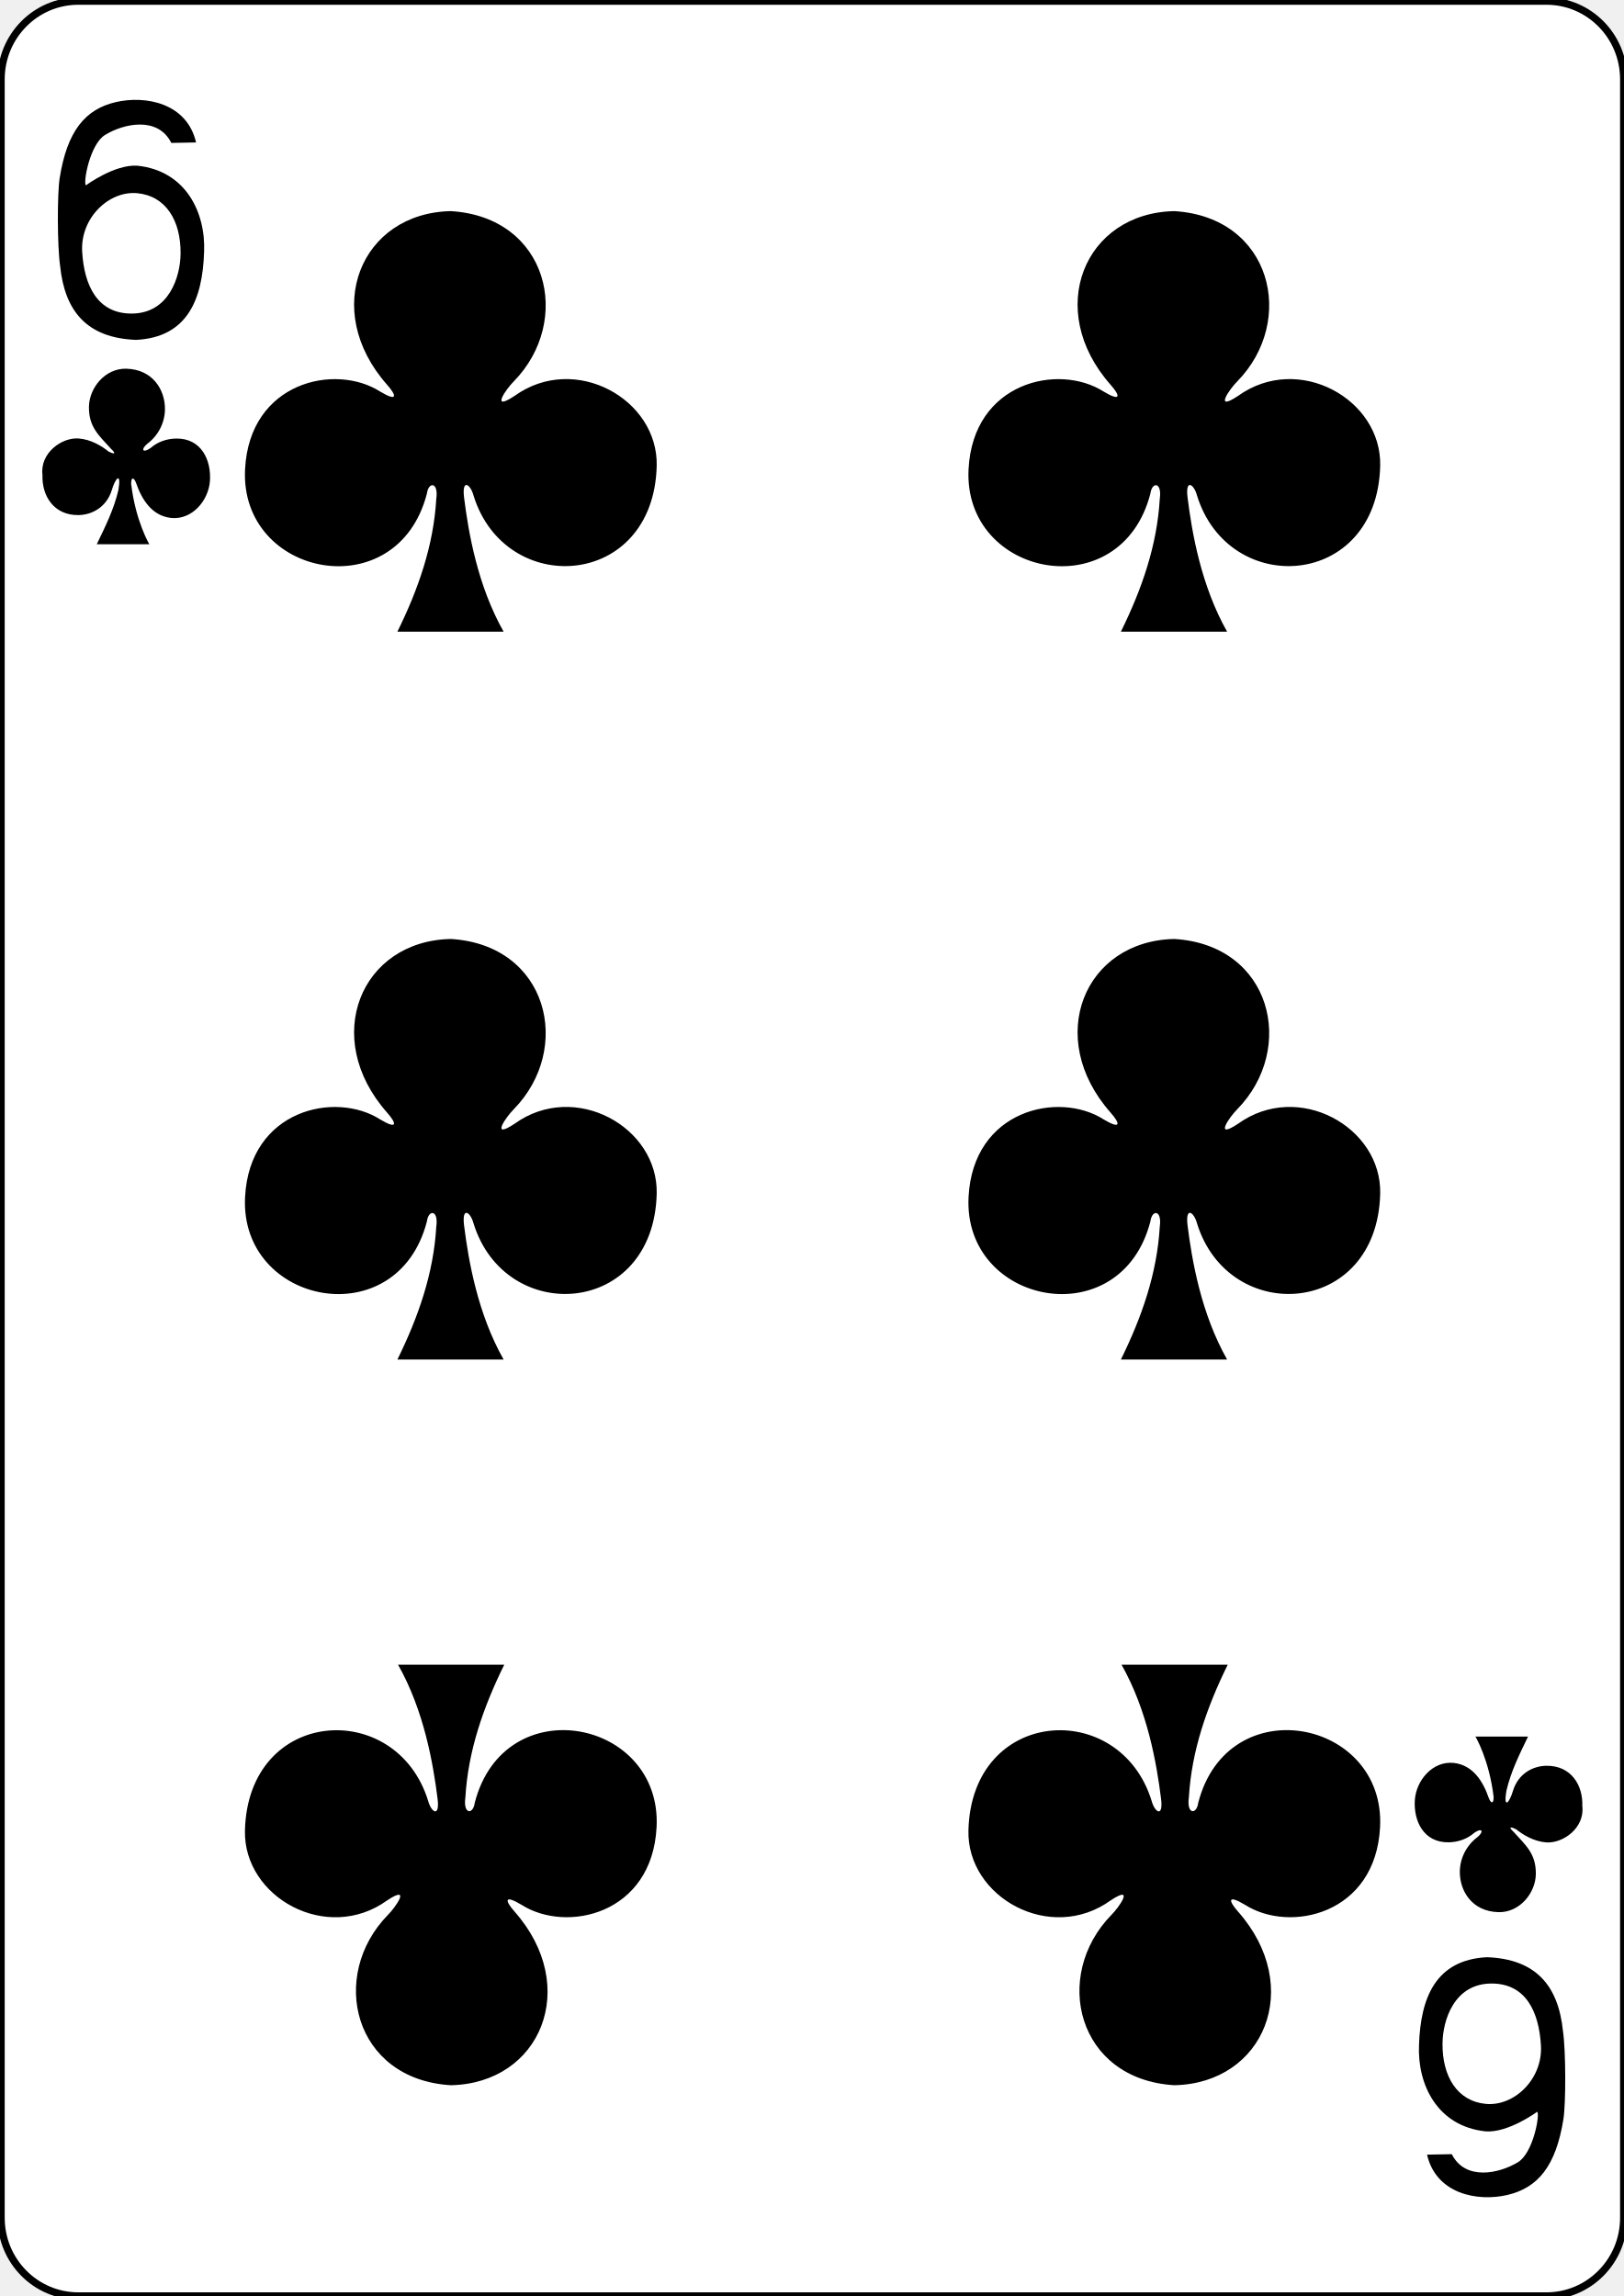
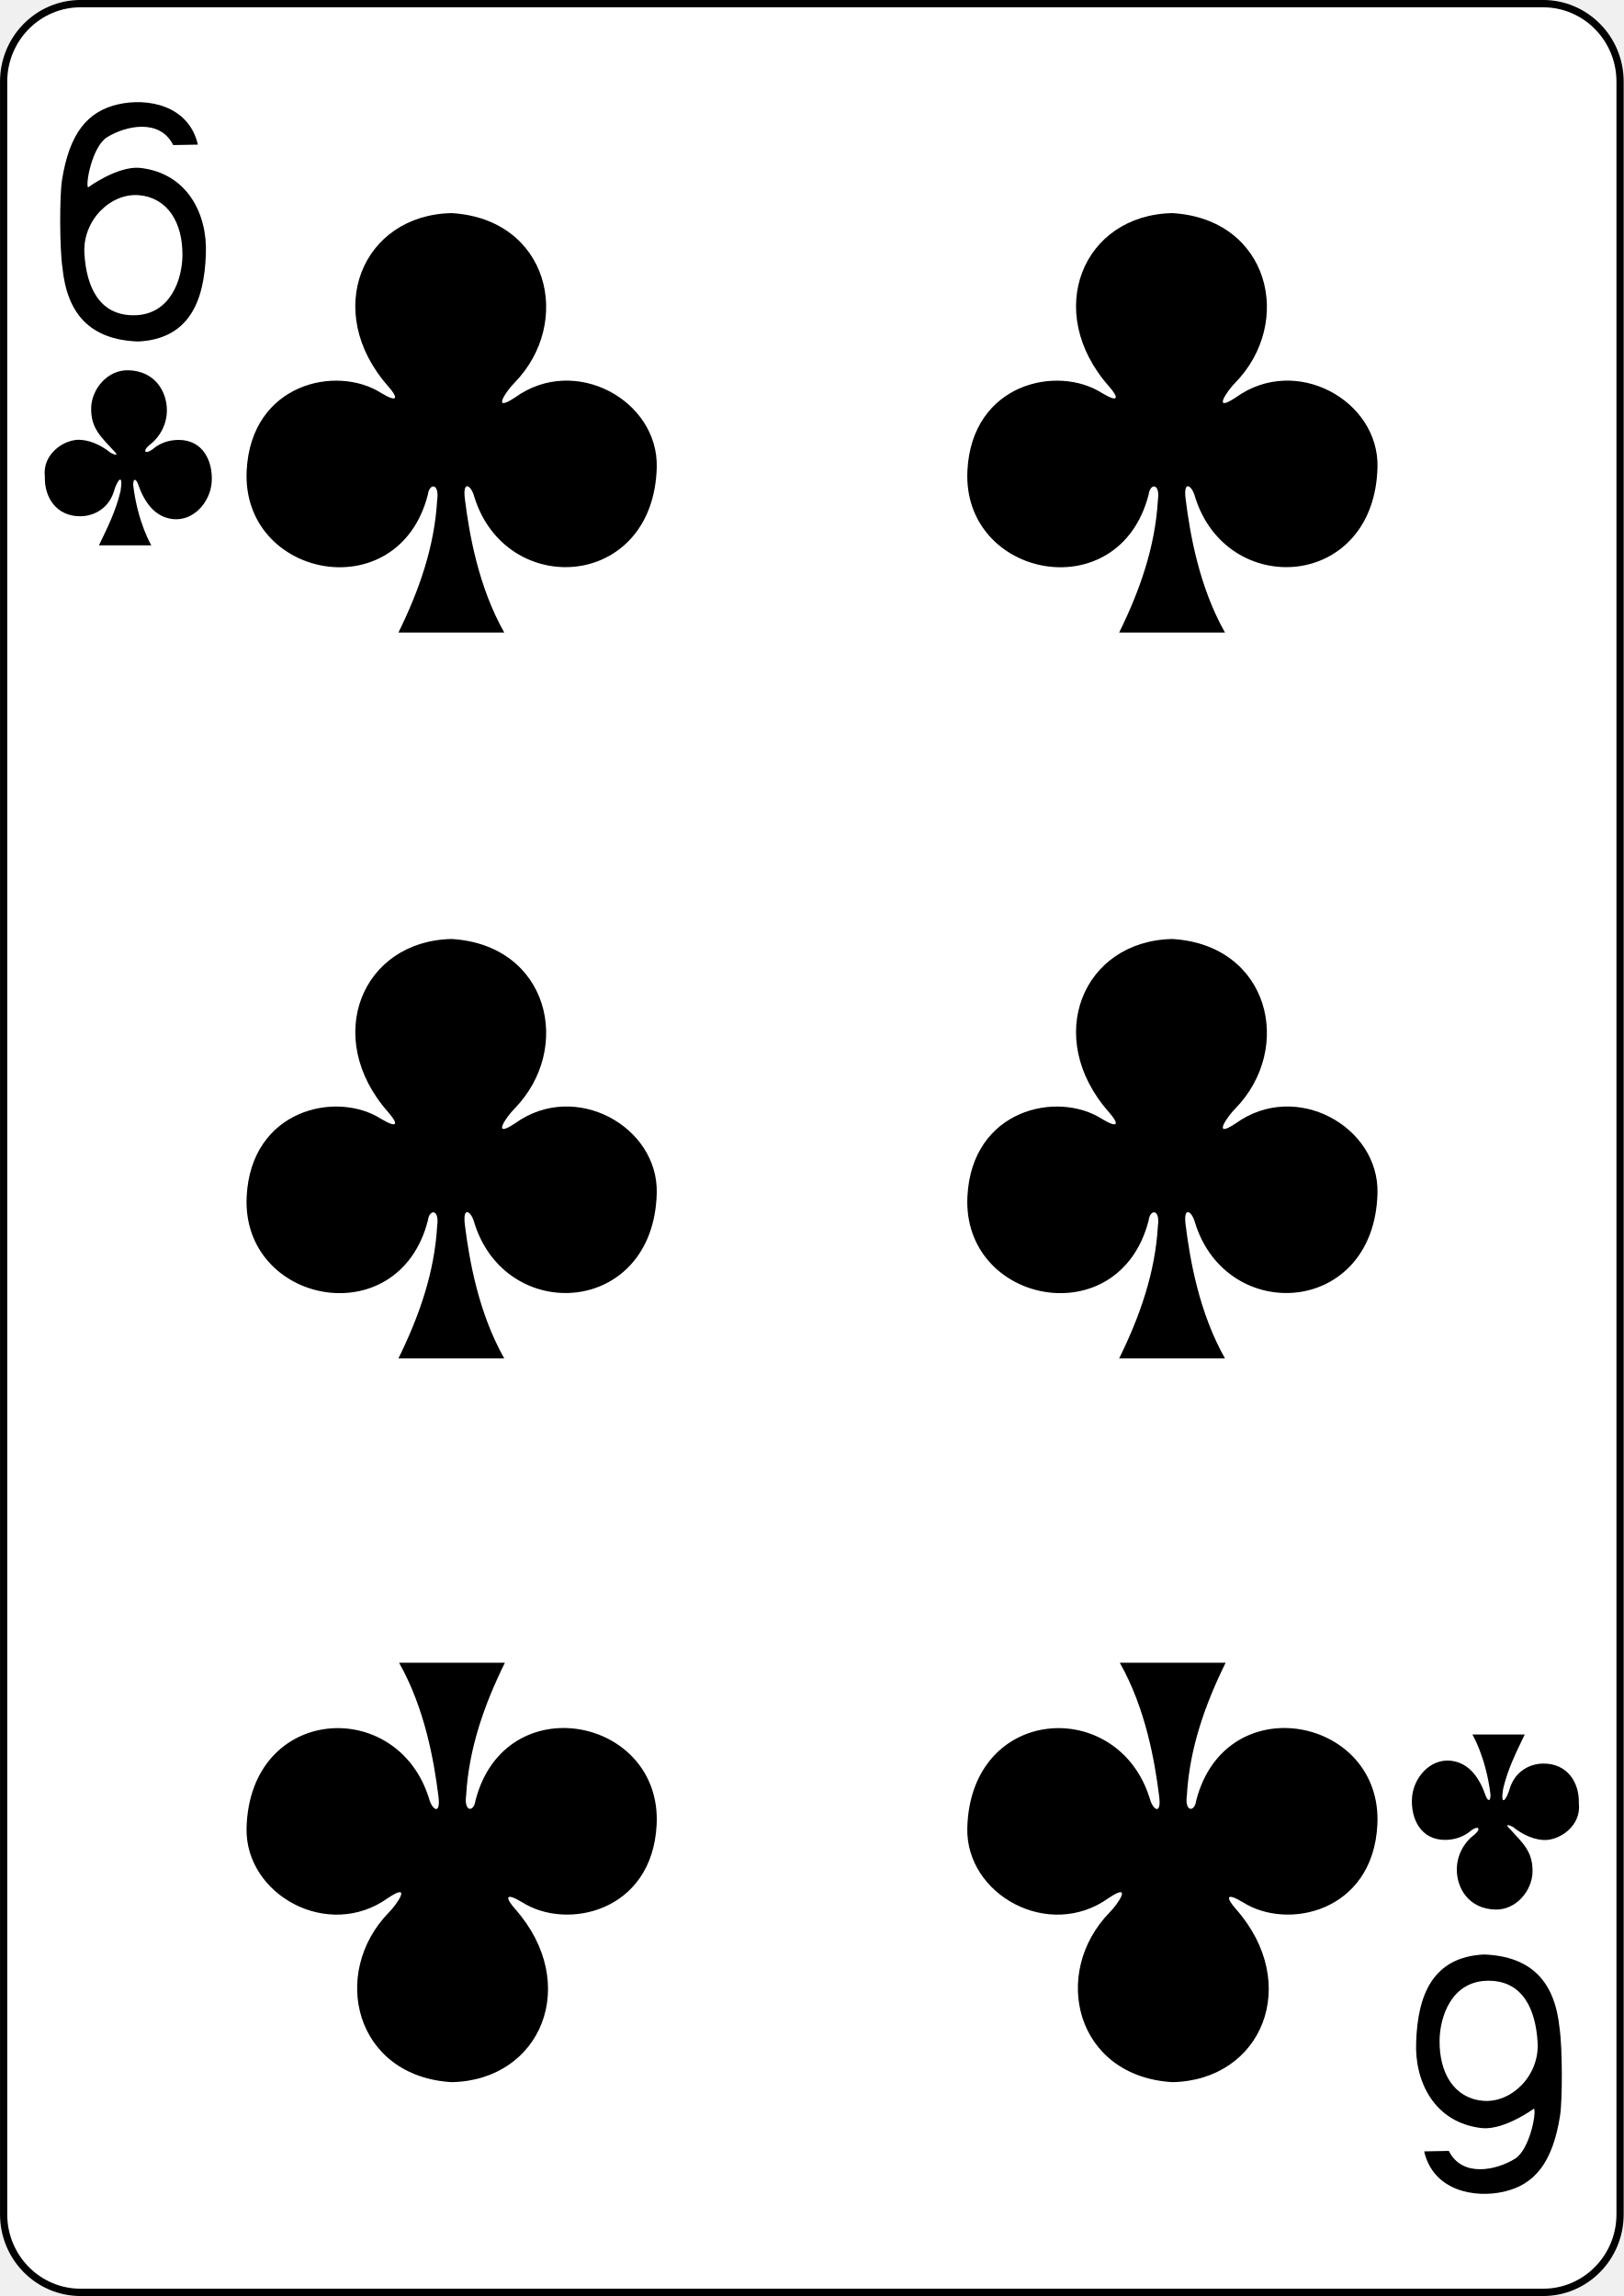
<svg xmlns="http://www.w3.org/2000/svg" width="744.094" height="1052.362" id="svg4423" version="1.1">
  <defs id="defs4425" />
  <g id="layer1">
-     <g transform="matrix(3.331098,0,0,3.373401,-6964.45,-937.7811)" id="g6758" style="display:inline">
+     <g transform="matrix(3.318421,0,0,3.364314,-6936.778,-934.0858)" id="g6758" style="display:inline">
      <g id="g8392">
        <g id="g8929-5" style="display:inline" transform="translate(-5059.956,3024.952)">
          <rect ry="10.63" rx="10.63" style="fill:#ffffff;fill-opacity:1;stroke:#000000;stroke-width:0.997;stroke-miterlimit:4;stroke-opacity:1;stroke-dasharray:none;display:inline" id="rect6357-4" width="223.228" height="311.811" x="7150.843" y="-2746.811" />
          <g id="g8673-3" transform="matrix(0.3010621,0,0,0.3010621,6829.277,-2295.279)" />
        </g>
      </g>
      <g id="g6746" transform="translate(-0.1162027,-3.4851217e-5)">
        <path transform="matrix(0.3010621,0,0,0.3010621,1769.321,729.6721)" id="path7108-1" d="m 1095.474,-1380.217 c -1.356,-9.125 -1.335,-32.702 -0.22,-39.668 3.418,-21.353 11.732,-31.119 25.651,-34.32 13.514,-3.108 32.515,0.352 36.684,18.209 l -11.315,0.209 c -6.111,-12.068 -21.575,-8.843 -30.279,-3.594 -6.953,4.192 -10.093,21.655 -8.749,22.73 -0.01,0 13.144,-9.557 23.503,-8.852 22.149,2.265 31.281,21.111 30.509,38.925 -0.7,21.423 -7.623,38.538 -31.094,39.681 -22.315,-0.842 -32.55,-12.788 -34.691,-33.319 z m 55.04,-5.663 c 0.123,-14.865 -6.755,-25.984 -19.762,-27.212 -13.007,-1.228 -26.119,11.233 -25.211,26.382 0.911,15.202 6.904,28.007 22.674,27.936 16.96,-0.076 22.211,-16.529 22.299,-27.106 z" style="fill:#000000;fill-opacity:1;display:inline" />
        <path transform="matrix(0.3010621,0,0,0.3010621,1769.321,729.6721)" style="fill:#000000;fill-opacity:1;display:inline" d="m 1782.205,-583.67 c 1.356,9.125 1.335,32.702 0.22,39.668 -3.418,21.353 -11.732,31.119 -25.651,34.32 -13.514,3.108 -32.515,-0.352 -36.684,-18.209 l 11.315,-0.209 c 6.111,12.068 21.575,8.843 30.279,3.594 6.953,-4.192 10.093,-21.655 8.749,-22.73 0.01,0 -13.144,9.557 -23.503,8.852 -22.149,-2.265 -31.281,-21.111 -30.509,-38.925 0.7,-21.423 7.623,-38.538 31.094,-39.681 22.315,0.842 32.55,12.788 34.691,33.319 z m -55.04,5.663 c -0.123,14.865 6.755,25.984 19.762,27.212 13.007,1.228 26.119,-11.233 25.211,-26.382 -0.911,-15.202 -6.904,-28.007 -22.674,-27.936 -16.96,0.076 -22.211,16.529 -22.299,27.106 z" id="path7161-2" />
        <path id="path3237" d="m 2245.057,462.714 c 2.879,-5.776 4.976,-11.701 5.348,-18.037 0.342,-2.332 -1.075,-2.371 -1.288,-0.729 -4.076,15.593 -25.763,11.37 -25.017,-3.297 0.605,-11.895 12.419,-14.454 18.582,-10.565 2.434,1.433 2.296,0.575 0.968,-0.912 -9.155,-10.211 -3.61,-23.362 8.761,-23.602 13.38,0.793 16.851,14.87 8.644,23.148 -1.021,0.995 -3.284,4.191 0.123,1.956 8.287,-5.888 19.787,0.443 19.553,9.521 -0.433,16.739 -20.839,17.987 -25.203,4.006 -0.42,-1.55 -1.629,-2.329 -1.295,0.304 0.605,4.767 1.857,11.953 5.437,18.206 z" style="fill:#000000;fill-opacity:1;display:inline" />
        <path style="fill:#000000;fill-opacity:1;display:inline" d="m 2145.524,462.714 c 2.879,-5.776 4.976,-11.701 5.348,-18.037 0.342,-2.332 -1.075,-2.371 -1.288,-0.729 -4.076,15.593 -25.763,11.37 -25.017,-3.297 0.605,-11.895 12.419,-14.454 18.582,-10.565 2.434,1.433 2.296,0.575 0.968,-0.912 -9.155,-10.211 -3.61,-23.362 8.761,-23.602 13.38,0.793 16.851,14.87 8.644,23.148 -1.021,0.995 -3.284,4.191 0.123,1.956 8.287,-5.888 19.787,0.443 19.553,9.521 -0.433,16.739 -20.839,17.987 -25.203,4.006 -0.42,-1.55 -1.629,-2.329 -1.295,0.304 0.605,4.767 1.857,11.953 5.437,18.206 z" id="path3239" />
        <path id="path3241" d="m 2245.057,363.821 c 2.879,-5.776 4.976,-11.701 5.348,-18.037 0.342,-2.332 -1.075,-2.371 -1.288,-0.729 -4.076,15.593 -25.763,11.37 -25.017,-3.297 0.605,-11.895 12.419,-14.454 18.582,-10.565 2.434,1.433 2.296,0.575 0.968,-0.912 -9.155,-10.211 -3.61,-23.362 8.761,-23.602 13.38,0.793 16.851,14.87 8.644,23.148 -1.021,0.995 -3.284,4.191 0.123,1.956 8.287,-5.888 19.787,0.443 19.553,9.521 -0.433,16.739 -20.839,17.987 -25.203,4.006 -0.42,-1.55 -1.629,-2.329 -1.295,0.304 0.605,4.767 1.857,11.953 5.437,18.206 z" style="fill:#000000;fill-opacity:1;display:inline" />
        <path style="fill:#000000;fill-opacity:1;display:inline" d="m 2145.524,363.821 c 2.879,-5.776 4.976,-11.701 5.348,-18.037 0.342,-2.332 -1.075,-2.371 -1.288,-0.729 -4.076,15.593 -25.763,11.37 -25.017,-3.297 0.605,-11.895 12.419,-14.454 18.582,-10.565 2.434,1.433 2.296,0.575 0.968,-0.912 -9.155,-10.211 -3.61,-23.362 8.761,-23.602 13.38,0.793 16.851,14.87 8.644,23.148 -1.021,0.995 -3.284,4.191 0.123,1.956 8.287,-5.888 19.787,0.443 19.553,9.521 -0.433,16.739 -20.839,17.987 -25.203,4.006 -0.42,-1.55 -1.629,-2.329 -1.295,0.304 0.605,4.767 1.857,11.953 5.437,18.206 z" id="path3243" />
        <path style="fill:#000000;fill-opacity:1;display:inline" d="m 2259.758,504.172 c -2.879,5.775 -4.976,11.701 -5.348,18.037 -0.342,2.332 1.075,2.371 1.288,0.729 4.076,-15.593 25.763,-11.37 25.017,3.296 -0.605,11.895 -12.419,14.454 -18.582,10.565 -2.434,-1.433 -2.296,-0.575 -0.968,0.912 9.155,10.211 3.61,23.362 -8.761,23.602 -13.38,-0.793 -16.851,-14.87 -8.644,-23.148 1.021,-0.995 3.284,-4.191 -0.123,-1.956 -8.287,5.888 -19.787,-0.443 -19.553,-9.521 0.433,-16.739 20.839,-17.987 25.203,-4.006 0.42,1.55 1.629,2.329 1.295,-0.304 -0.605,-4.767 -1.857,-11.953 -5.437,-18.206 z" id="path3393" />
        <path id="path3395" d="m 2160.226,504.172 c -2.879,5.775 -4.976,11.701 -5.348,18.037 -0.342,2.332 1.075,2.371 1.288,0.729 4.076,-15.593 25.763,-11.37 25.017,3.296 -0.605,11.895 -12.419,14.454 -18.582,10.565 -2.434,-1.433 -2.296,-0.575 -0.968,0.912 9.155,10.211 3.61,23.362 -8.761,23.602 -13.38,-0.793 -16.851,-14.87 -8.644,-23.148 1.021,-0.995 3.284,-4.191 -0.123,-1.956 -8.287,5.888 -19.787,-0.443 -19.553,-9.521 0.433,-16.739 20.839,-17.987 25.203,-4.006 0.42,1.55 1.629,2.329 1.295,-0.304 -0.605,-4.767 -1.857,-11.953 -5.437,-18.206 z" style="fill:#000000;fill-opacity:1;display:inline" />
        <path style="fill:#000000;fill-opacity:1;display:inline" d="m 2104.165,351.942 c 1.192,-2.445 2.352,-4.721 2.984,-7.401 0.419,-2.528 -0.438,-1.589 -0.925,0.068 -0.721,2.297 -2.723,3.344 -4.58,3.369 -3.371,0.045 -5.053,-2.604 -4.948,-5.454 -0.368,-2.999 2.671,-5.12 4.962,-4.957 1.722,0.123 3.224,1.052 4.133,1.775 0.596,0.315 1.234,0.455 0.345,-0.358 -1.678,-1.833 -3.077,-2.964 -3.046,-5.711 0.029,-2.579 2.233,-5.268 5.155,-5.184 3.651,0.105 5.312,2.89 5.303,5.481 -0.01,1.888 -0.954,3.626 -2.411,4.703 -0.944,0.766 -0.679,1.34 0.398,0.615 1.035,-0.892 2.267,-1.283 3.545,-1.31 3.49,-0.055 4.855,2.961 4.655,5.764 -0.187,2.626 -2.423,5.328 -5.369,5.022 -2.631,-0.301 -4.013,-2.51 -4.805,-4.777 -0.262,-0.695 -0.676,-0.883 -0.664,0.153 0.608,5.057 2.492,8.204 2.505,8.202 z" id="path3462" />
        <path style="fill:#000000;fill-opacity:1;display:inline" d="m 2301.069,513.945 c -1.192,2.445 -2.352,4.721 -2.984,7.401 -0.419,2.528 0.438,1.589 0.925,-0.068 0.721,-2.297 2.723,-3.344 4.58,-3.369 3.371,-0.045 5.053,2.604 4.948,5.454 0.368,2.999 -2.671,5.12 -4.962,4.957 -1.722,-0.123 -3.224,-1.052 -4.133,-1.775 -0.596,-0.315 -1.234,-0.455 -0.345,0.358 1.678,1.833 3.077,2.964 3.046,5.711 -0.029,2.579 -2.233,5.268 -5.155,5.184 -3.651,-0.105 -5.312,-2.89 -5.303,-5.481 0.01,-1.888 0.954,-3.626 2.411,-4.703 0.944,-0.766 0.679,-1.34 -0.398,-0.615 -1.035,0.892 -2.267,1.283 -3.545,1.31 -3.49,0.055 -4.855,-2.961 -4.655,-5.764 0.187,-2.626 2.423,-5.328 5.369,-5.022 2.631,0.301 4.013,2.51 4.805,4.777 0.262,0.695 0.676,0.883 0.664,-0.153 -0.608,-5.057 -2.492,-8.204 -2.505,-8.202 z" id="path3488" />
      </g>
    </g>
  </g>
</svg>
